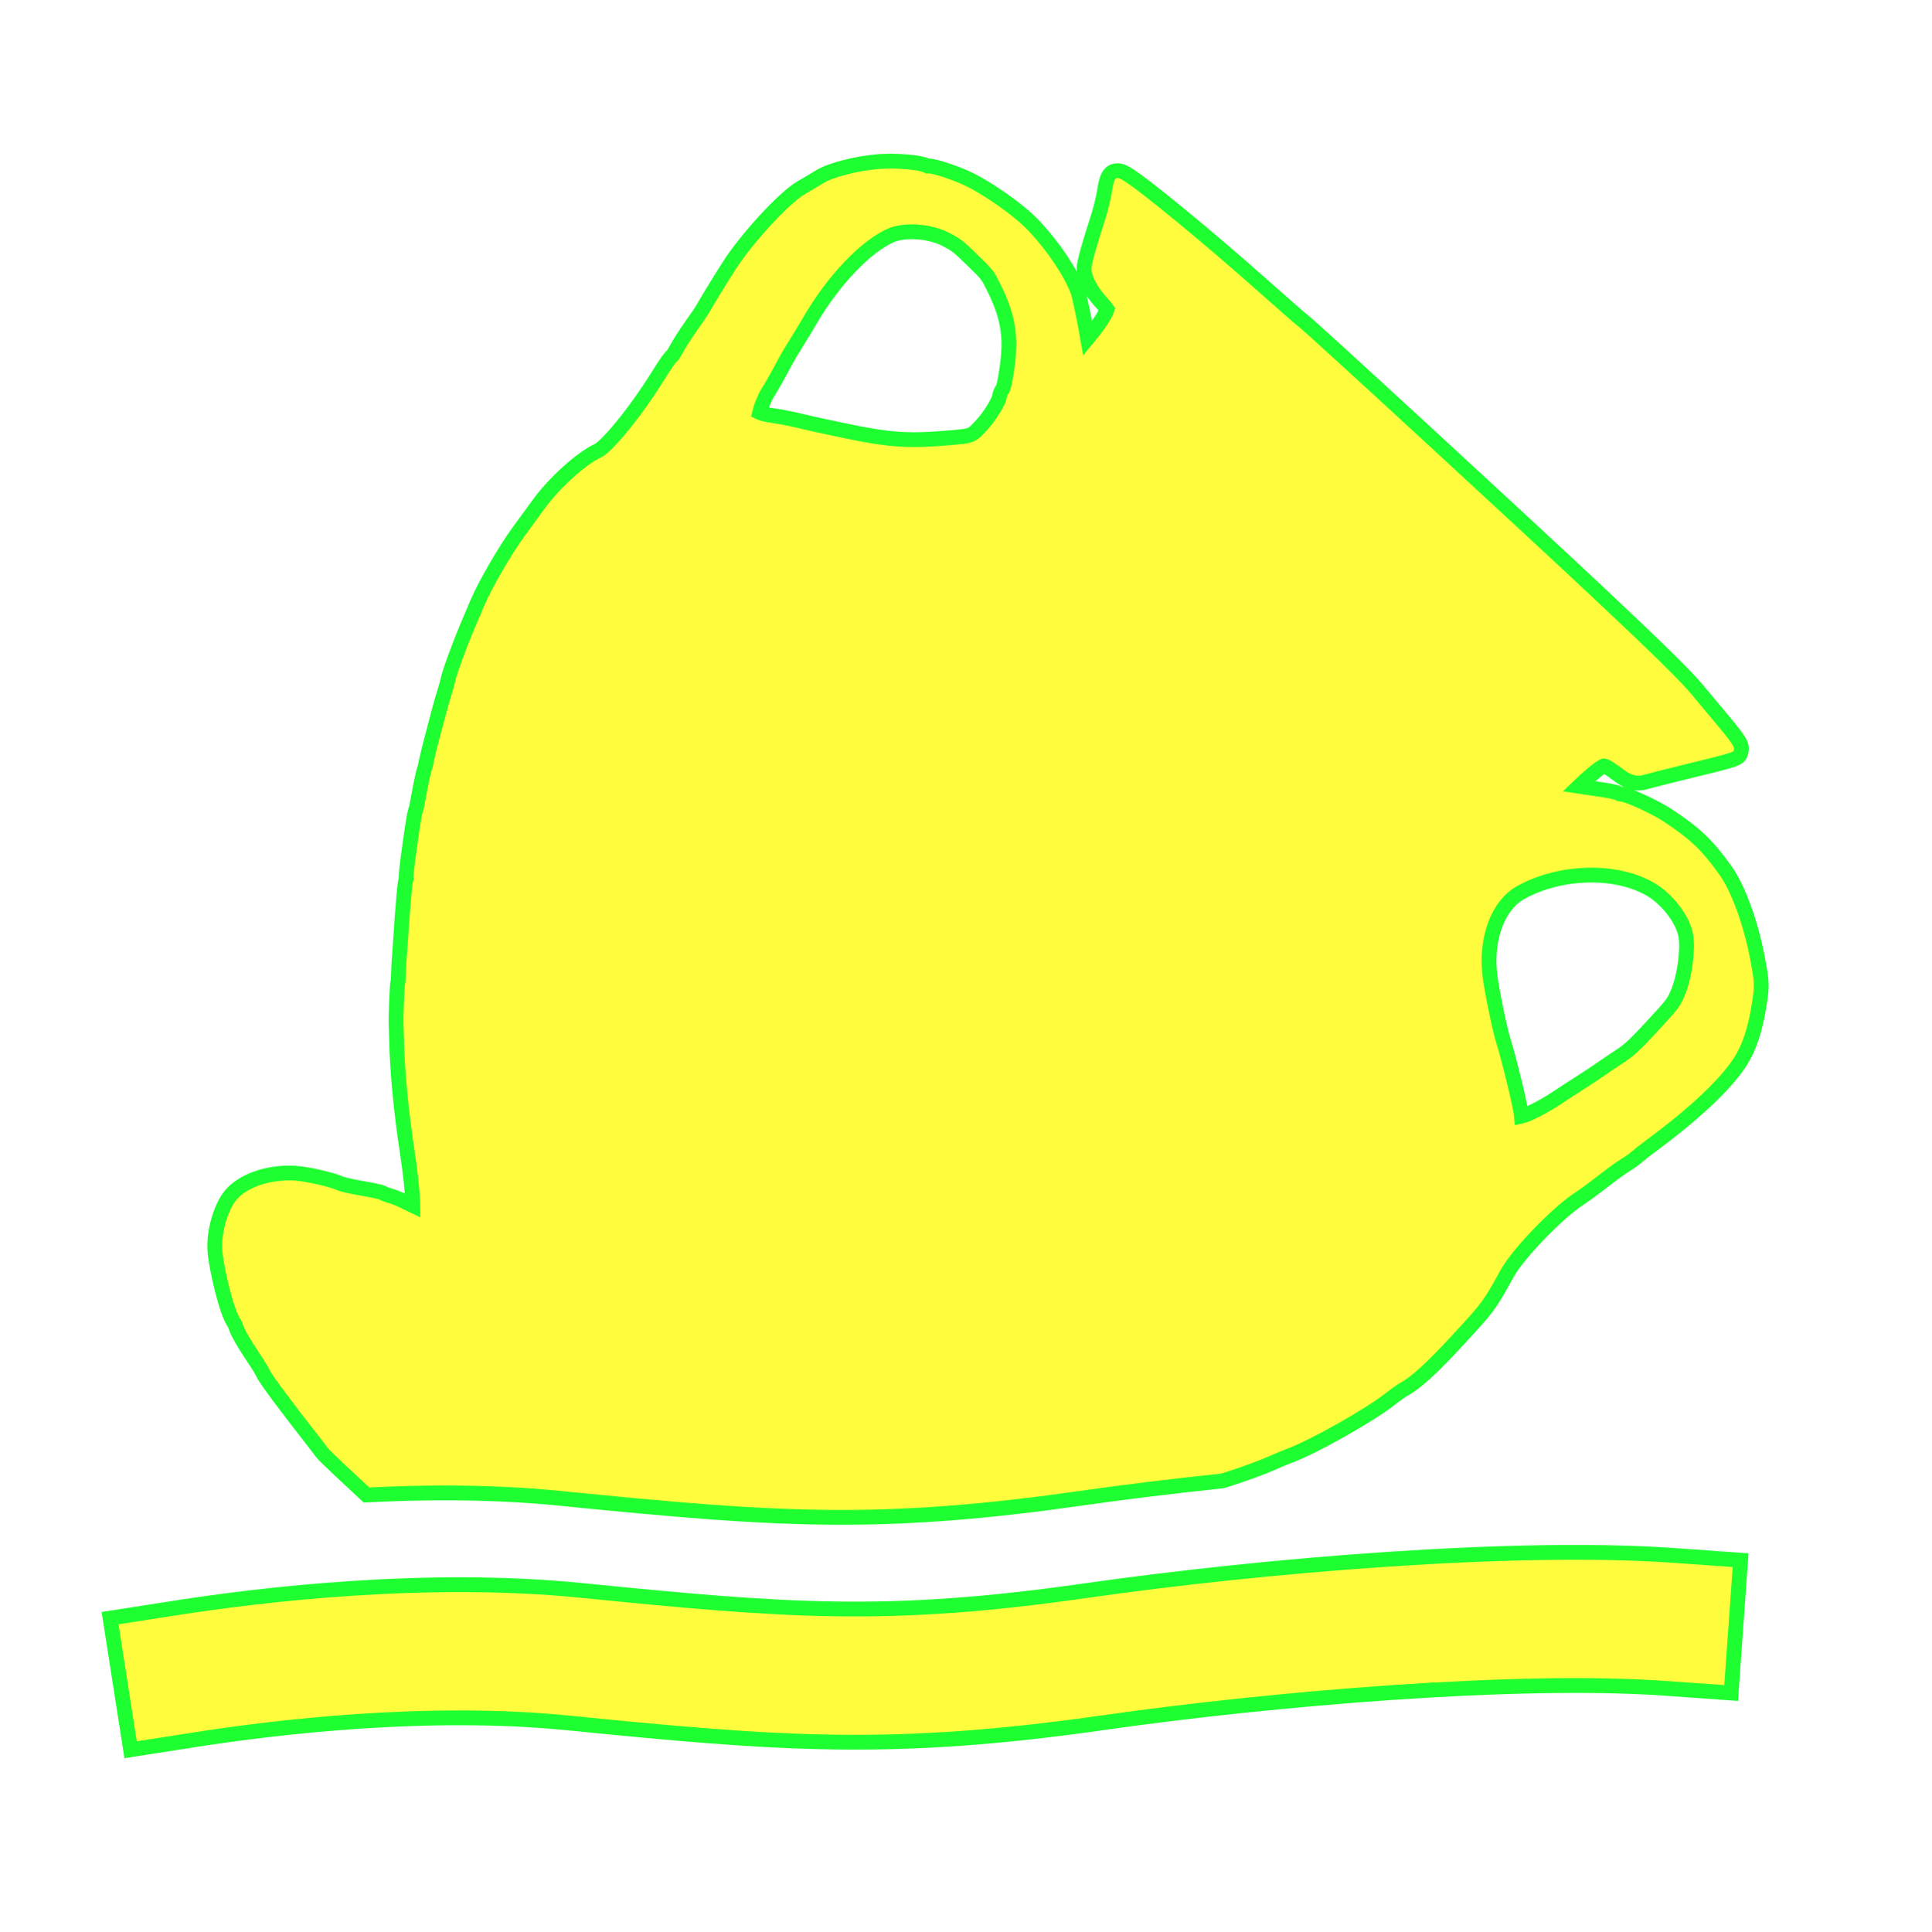
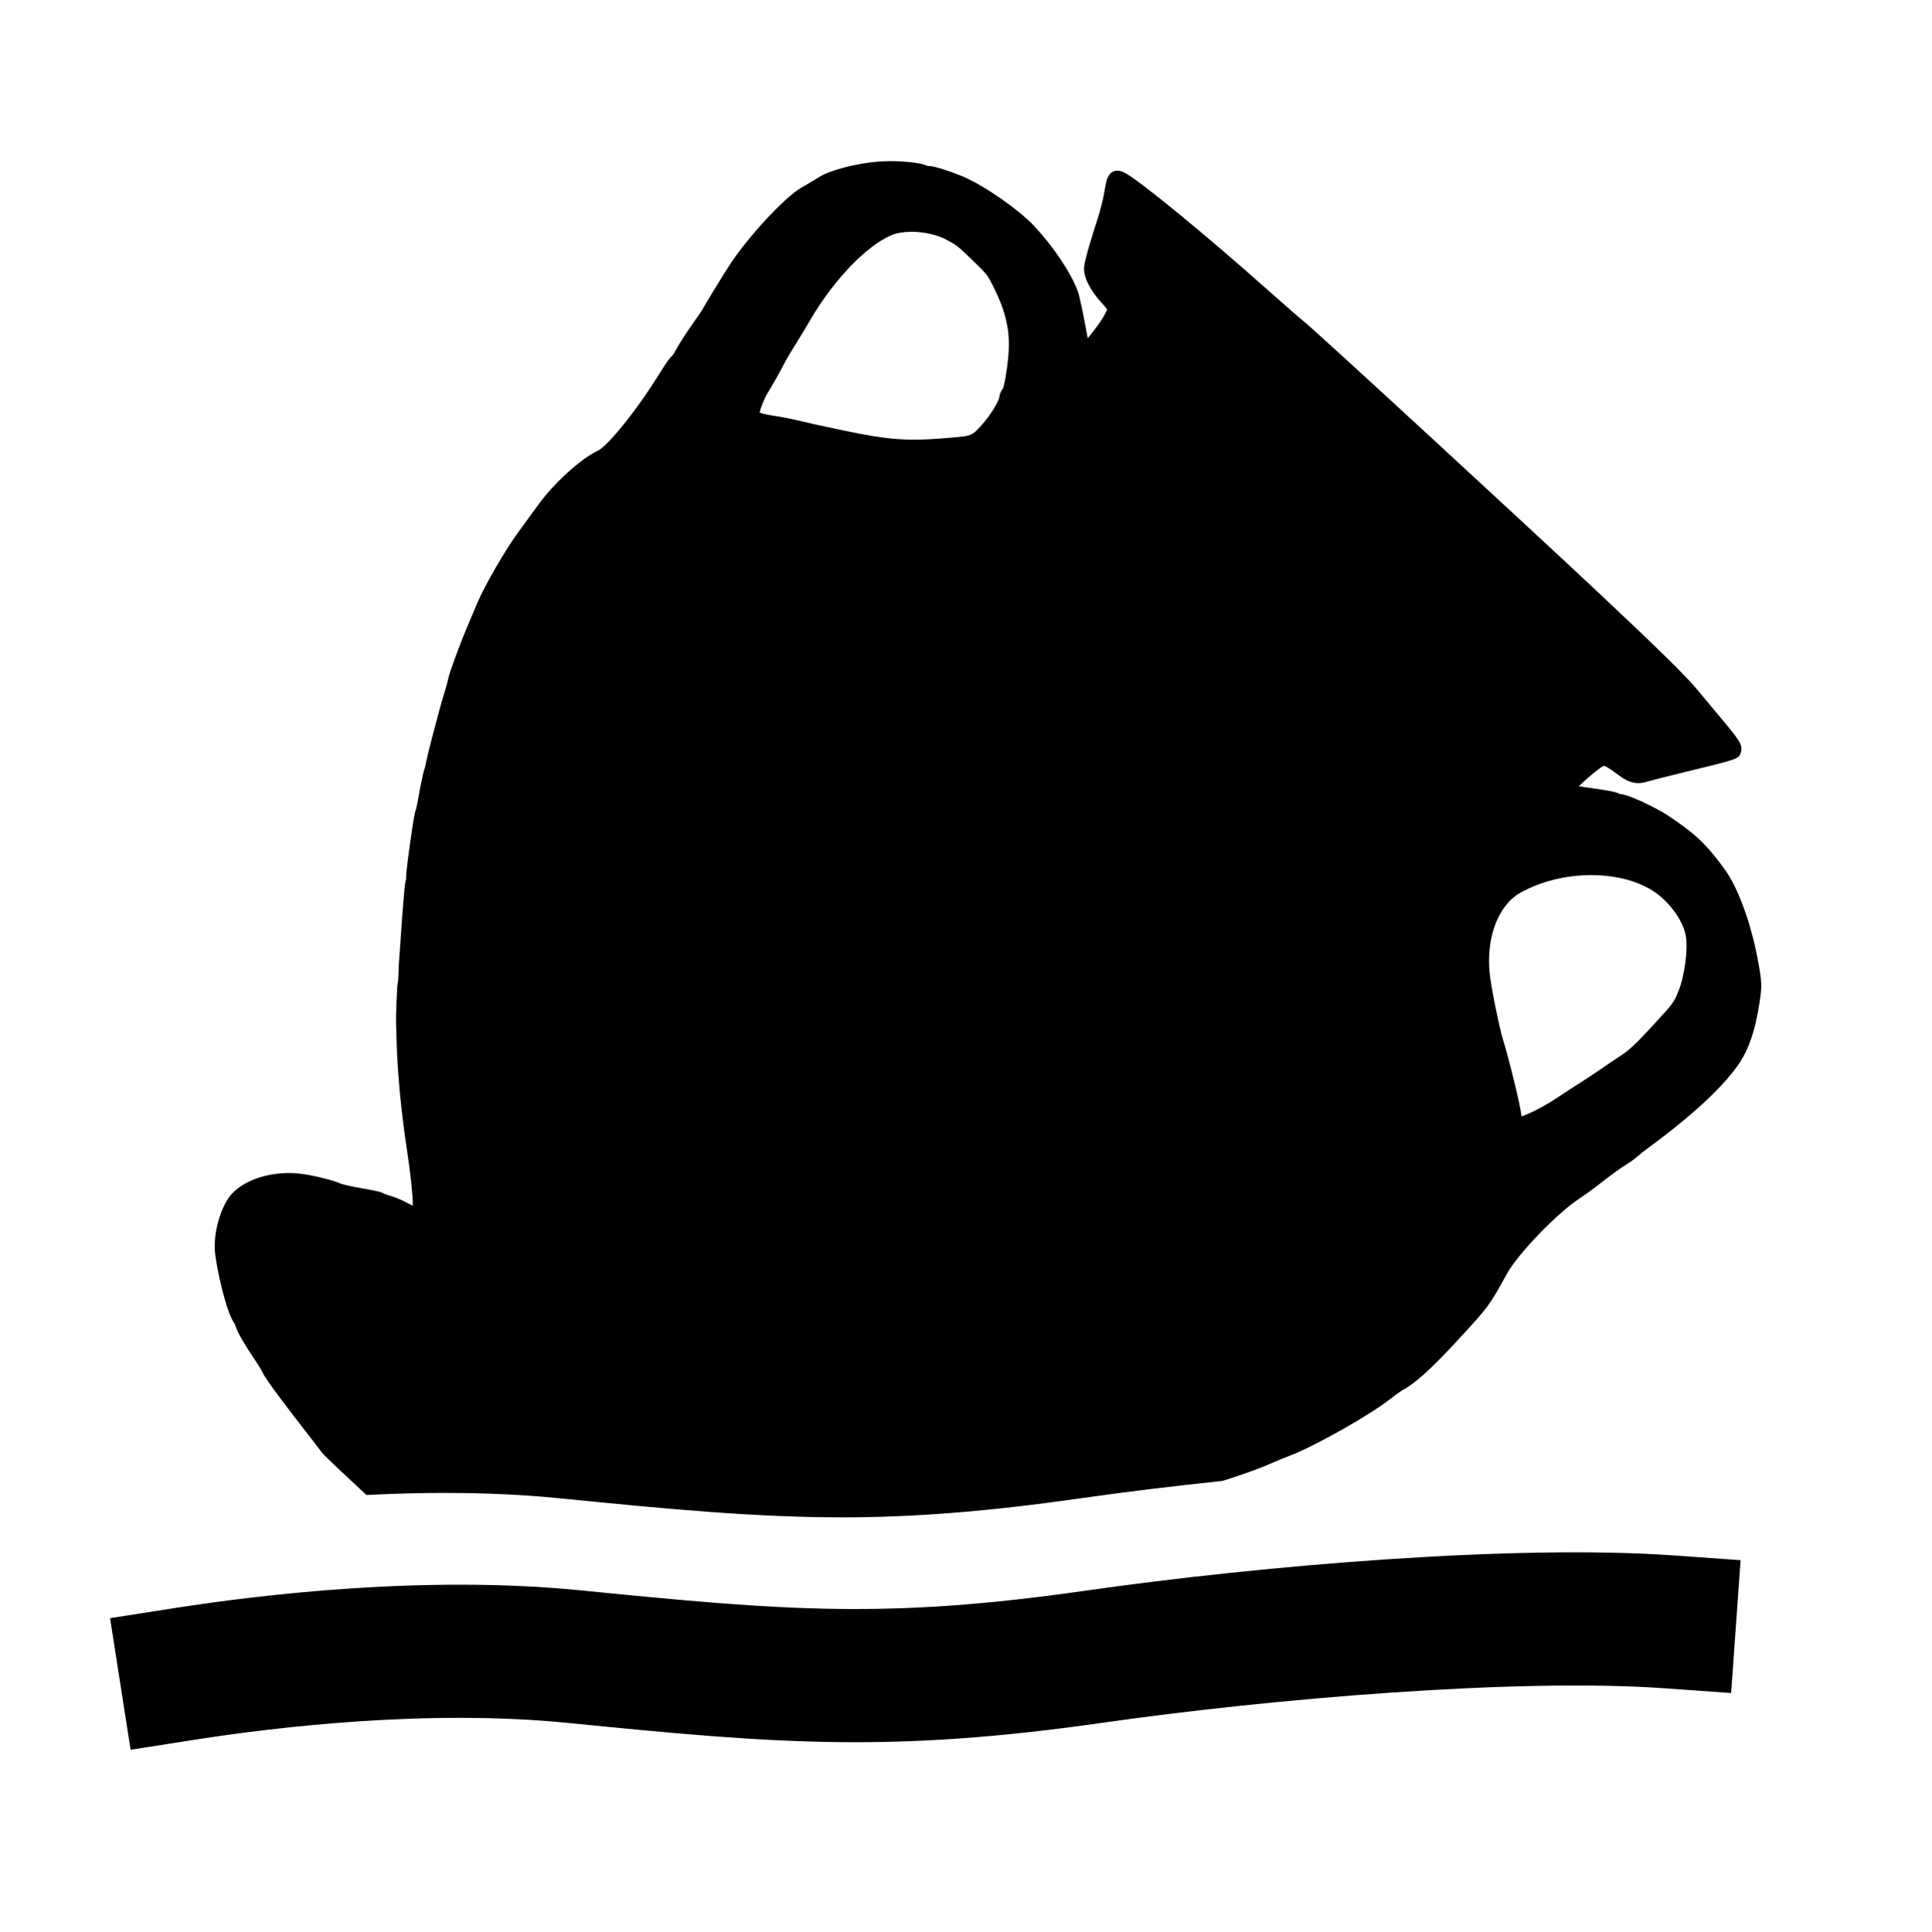
<svg xmlns="http://www.w3.org/2000/svg" version="1.1" id="svg2" x="0px" y="0px" width="580px" height="580px" viewBox="0 0 580 580" enable-background="new 0 0 580 580" xml:space="preserve">
  <defs>
	
	
		</defs>
  <g id="layer3" transform="matrix(48.14969,0,0,48.14969,-536.2733,-33.30675)" display="none">
    <rect id="rect4134" x="1" y="1" display="inline" fill="none" stroke="#757575" stroke-width="0.1" width="10" height="10" />
    <rect id="rect4136" x="2" y="2" display="inline" fill="none" stroke="#757575" stroke-width="0.1" width="8" height="8" />
  </g>
-   <path fill="#FFFB3D" stroke="#1EFF31" stroke-width="4.444" d="M527.785,287.529c-1.968-10.362-5.808-20.846-9.555-26.087  c-5.512-7.709-9.122-11.141-17.56-16.692c-3.001-1.975-11.564-6.206-14.024-6.262c-0.034-0.001-0.093-0.011-0.145-0.023  c-0.551-0.391-1.892-0.858-8.711-1.799c-1.415-0.195-2.635-0.375-3.645-0.53c2.492-2.431,6.419-5.709,7.513-6.119  c0.25,0.002,1.171,0.268,4.315,2.671c3.226,2.463,5.672,3.02,8.799,2.031c0.703-0.223,5.511-1.465,11.156-2.832  c16.381-3.965,16.381-3.965,16.941-6.057c0.596-2.224-0.578-3.713-6.909-11.251c-2.882-3.43-5.663-6.769-6.133-7.347  c-3.218-3.954-11.881-12.467-29.902-29.387c-21.073-19.785-85.766-79.407-88.423-81.39c-0.691-0.516-5.686-4.85-11.749-10.247  c-16.719-14.88-36.393-31.051-41.277-33.927c-0.913-0.537-1.816-1.02-2.843-1.02c-2.931,0-3.408,2.948-3.962,6.362  c-0.32,1.978-1.212,5.567-1.947,7.838c-3.912,12.076-4.082,14.162-4.138,14.847c-0.265,3.236,2.454,7.669,5.266,10.628  c0.777,0.819,1.347,1.551,1.634,1.975c-0.299,0.939-1.619,3.584-5.397,8.147l-0.08,0.097c-0.117,0.142-0.234,0.282-0.349,0.42  c-0.86-4.978-2.41-12.697-2.992-14.207c-2.194-5.688-7.164-13.114-12.971-19.379c-4.561-4.921-14.928-12.166-21.333-14.909  c-2.713-1.162-8.521-3.237-10.436-3.237c-0.107,0-0.21,0.005-0.309,0.015c-2.644-1.332-9.799-1.458-10.624-1.467l-0.568-0.003  c-1.204,0-2.408,0.045-3.578,0.135c-6.595,0.507-14.595,2.589-17.832,4.641c-1.248,0.792-3.732,2.263-5.412,3.228  c-5.08,2.92-16.481,15.3-21.785,23.656c-3.124,4.921-6.702,10.792-7.976,13.085c-0.168,0.296-1.294,1.966-3.27,4.752  c-1.596,2.25-3.598,5.388-4.464,6.995c-0.475,0.88-0.912,1.557-1.151,1.89c-0.701,0.533-1.702,1.88-3.963,5.515  c-7.878,12.664-16.019,21.954-18.387,23.04c-5.072,2.325-13.327,9.817-18.026,16.361c-1.599,2.226-4.288,5.897-5.955,8.168  c-3.847,5.241-10.023,15.905-12.239,21.131l-0.962,2.274c-0.764,1.806-1.631,3.858-2.253,5.313  c-1.771,4.144-5.355,13.744-5.631,15.537c-0.047,0.293-0.437,1.816-0.982,3.561c-0.507,1.62-1.264,4.246-1.687,5.854  c-0.386,1.467-1.258,4.759-1.993,7.534l-0.131,0.493c-0.772,2.917-1.575,6.218-1.788,7.358c-0.18,0.962-0.327,1.535-0.37,1.662  c0.008-0.023,0.062-0.176,0.191-0.374c-0.383,0.632-0.917,2.452-2.512,11.289c-0.132,0.734-0.251,1.236-0.315,1.464  c-0.366,0.768-0.734,2.703-1.798,10.235c-1.347,9.533-1.23,10.321-1.181,10.656c0.005,0.035,0.009,0.069,0.011,0.1  c-0.235,0.657-0.445,1.93-0.685,4.932c-0.111,1.386-0.244,2.967-0.35,4.225l-0.15,1.804c-0.091,1.117-0.243,3.437-0.347,5.141  c-0.102,1.671-0.267,4.029-0.371,5.257c-0.279,3.295-0.383,5.095-0.445,7.706c-0.019,0.787-0.063,1.412-0.094,1.72  c-0.205,0.729-0.306,2.174-0.457,5.845c-0.098,2.376-0.192,5.658-0.136,7.084c0.051,1.285,0.104,3.124,0.124,4.112  c0.201,9.714,1.331,21.765,3.183,33.931c1.056,6.938,1.691,13.007,1.723,16.409c-0.543-0.253-1.152-0.554-1.744-0.872  c-1.512-0.813-3.751-1.747-5.099-2.129c-0.859-0.243-1.521-0.488-1.785-0.604c-0.488-0.355-1.554-0.749-6.808-1.639  c-3.189-0.541-5.695-1.17-6.125-1.348c-2.675-1.233-9.794-2.881-13.603-3.148c-0.671-0.048-1.356-0.071-2.038-0.071  c-7.938,0-15.289,3.094-18.291,7.698c-2.717,4.168-4.373,10.854-3.937,15.896c0.456,5.272,3.487,18.499,5.846,21.558  c0.091,0.188,0.276,0.623,0.461,1.163c0.408,1.184,1.469,3.529,5.961,10.205c1.096,1.628,1.948,3.143,2.079,3.463  c0.764,1.916,8.464,11.933,12.987,17.733c2.323,2.979,4.35,5.615,4.82,6.27c0.241,0.335,0.689,0.959,12.623,12.039l0.729,0.677  l0.993-0.05c7.752-0.383,15.365-0.578,22.629-0.578c12.096,0,23.616,0.539,34.238,1.601c33.589,3.359,59.341,5.737,84.907,5.737  c21.903,0,44.082-1.773,71.911-5.749c12.852-1.836,27.059-3.578,42.227-5.177l0.465-0.097c6.574-2.083,11.48-3.882,15.44-5.659  c1.288-0.578,3.35-1.41,4.521-1.851c7.291-2.737,23.886-12.099,30.097-16.979c1.773-1.394,3.504-2.59,3.963-2.835  c3.72-1.979,8.582-6.42,16.783-15.328c8.711-9.461,9.051-9.831,14.302-19.4c3.358-6.122,15.295-18.484,22.02-22.807  c1.086-0.697,3.224-2.237,4.765-3.433c4.816-3.736,7.537-5.724,9.098-6.646c1.02-0.603,2.438-1.628,3.298-2.387  c0.621-0.548,2.338-1.913,3.807-2.995c13.208-9.722,22.561-18.491,27.046-25.359c2.735-4.19,4.566-9.656,5.761-17.202  C529.25,295.986,529.214,295.053,527.785,287.529z M504.096,297.648c-1.384,3.422-1.438,3.556-7.734,10.379  c-5.024,5.444-7.051,7.357-9.428,8.903c-1.858,1.208-4.562,3.039-6.001,4.043c-1.36,0.948-4.188,2.835-6.228,4.131  c-2.056,1.306-5.042,3.232-6.742,4.379c-4.584,3.092-9.551,5.45-11.033,5.758c-0.021-0.229-0.039-0.438-0.049-0.556  c-0.207-2.554-3.951-17.689-5.387-22.156c-1.124-3.498-3.646-15.907-4.087-20.118c-1.135-10.825,2.579-20.599,9.242-24.32  c6.092-3.403,13.645-5.277,21.269-5.277c0.364,0,0.727,0.004,1.088,0.013c7.778,0.186,14.817,2.406,19.312,6.091  c4.105,3.366,7.314,8.245,7.984,12.139C507.004,285.146,505.953,293.054,504.096,297.648z M285.732,131.433  c-4.802,0.42-8.162,0.6-11.232,0.6c-6.349,0-11.938-0.765-23.003-3.149c-2.486-0.536-5.107-1.09-6.313-1.345l-0.445-0.094  c-0.681-0.144-2.415-0.554-4.19-0.973l-1.258-0.297c-2.358-0.556-5.535-1.135-7.126-1.354c-1.596-0.219-3.208-0.612-3.555-0.753  c-0.209-0.085-0.366-0.154-0.483-0.209c0.273-1.215,1.452-4.359,2.48-5.956c1.133-1.761,3.523-6.008,5.327-9.468  c0.481-0.923,1.882-3.273,3.122-5.238c1.216-1.927,3.087-5.049,4.23-7.008c7.038-12.063,16.851-22.331,24.417-25.55  c1.485-0.631,3.451-0.988,5.685-1.031l0.442-0.004c3.674,0,7.521,0.87,10.291,2.327c3.092,1.627,3.504,1.9,7.892,6.167  c4.485,4.362,4.519,4.428,6.258,7.873c3.44,6.814,4.807,12.055,4.716,18.089c-0.067,4.444-1.213,11.199-1.755,12.568  c-0.571,0.72-1.005,1.745-1.105,2.64c-0.118,1.045-2.435,5.26-5.425,8.514C291.836,130.898,291.836,130.898,285.732,131.433z" />
-   <path fill="#FFFB3D" stroke="#1EFF31" stroke-width="4.444" d="M325.921,477.743c-59.424,8.489-89.364,6.104-151.419-0.102  c-46.626-4.663-96.254,1.294-121.688,5.259l-19.761,3.082l6.163,39.522l19.761-3.082c23.546-3.671,69.347-9.196,111.545-4.98  c63.7,6.37,97.156,9.026,161.056-0.102c50.133-7.163,124.21-13.437,168.384-10.292l19.949,1.421l2.842-39.898l-19.949-1.421  C455.439,463.776,379.838,470.039,325.921,477.743z" />
+   <path fill="param(fill) #FFF" stroke="param(outline) #000" stroke-width="param(outline-width) 1" d="M527.785,287.529c-1.968-10.362-5.808-20.846-9.555-26.087  c-5.512-7.709-9.122-11.141-17.56-16.692c-3.001-1.975-11.564-6.206-14.024-6.262c-0.034-0.001-0.093-0.011-0.145-0.023  c-0.551-0.391-1.892-0.858-8.711-1.799c-1.415-0.195-2.635-0.375-3.645-0.53c2.492-2.431,6.419-5.709,7.513-6.119  c0.25,0.002,1.171,0.268,4.315,2.671c3.226,2.463,5.672,3.02,8.799,2.031c0.703-0.223,5.511-1.465,11.156-2.832  c16.381-3.965,16.381-3.965,16.941-6.057c0.596-2.224-0.578-3.713-6.909-11.251c-2.882-3.43-5.663-6.769-6.133-7.347  c-3.218-3.954-11.881-12.467-29.902-29.387c-21.073-19.785-85.766-79.407-88.423-81.39c-0.691-0.516-5.686-4.85-11.749-10.247  c-16.719-14.88-36.393-31.051-41.277-33.927c-0.913-0.537-1.816-1.02-2.843-1.02c-2.931,0-3.408,2.948-3.962,6.362  c-0.32,1.978-1.212,5.567-1.947,7.838c-3.912,12.076-4.082,14.162-4.138,14.847c-0.265,3.236,2.454,7.669,5.266,10.628  c0.777,0.819,1.347,1.551,1.634,1.975c-0.299,0.939-1.619,3.584-5.397,8.147l-0.08,0.097c-0.117,0.142-0.234,0.282-0.349,0.42  c-0.86-4.978-2.41-12.697-2.992-14.207c-2.194-5.688-7.164-13.114-12.971-19.379c-4.561-4.921-14.928-12.166-21.333-14.909  c-2.713-1.162-8.521-3.237-10.436-3.237c-0.107,0-0.21,0.005-0.309,0.015c-2.644-1.332-9.799-1.458-10.624-1.467l-0.568-0.003  c-1.204,0-2.408,0.045-3.578,0.135c-6.595,0.507-14.595,2.589-17.832,4.641c-1.248,0.792-3.732,2.263-5.412,3.228  c-5.08,2.92-16.481,15.3-21.785,23.656c-3.124,4.921-6.702,10.792-7.976,13.085c-0.168,0.296-1.294,1.966-3.27,4.752  c-1.596,2.25-3.598,5.388-4.464,6.995c-0.475,0.88-0.912,1.557-1.151,1.89c-0.701,0.533-1.702,1.88-3.963,5.515  c-7.878,12.664-16.019,21.954-18.387,23.04c-5.072,2.325-13.327,9.817-18.026,16.361c-1.599,2.226-4.288,5.897-5.955,8.168  c-3.847,5.241-10.023,15.905-12.239,21.131l-0.962,2.274c-0.764,1.806-1.631,3.858-2.253,5.313  c-1.771,4.144-5.355,13.744-5.631,15.537c-0.047,0.293-0.437,1.816-0.982,3.561c-0.507,1.62-1.264,4.246-1.687,5.854  c-0.386,1.467-1.258,4.759-1.993,7.534l-0.131,0.493c-0.772,2.917-1.575,6.218-1.788,7.358c-0.18,0.962-0.327,1.535-0.37,1.662  c0.008-0.023,0.062-0.176,0.191-0.374c-0.383,0.632-0.917,2.452-2.512,11.289c-0.132,0.734-0.251,1.236-0.315,1.464  c-0.366,0.768-0.734,2.703-1.798,10.235c-1.347,9.533-1.23,10.321-1.181,10.656c0.005,0.035,0.009,0.069,0.011,0.1  c-0.235,0.657-0.445,1.93-0.685,4.932c-0.111,1.386-0.244,2.967-0.35,4.225l-0.15,1.804c-0.091,1.117-0.243,3.437-0.347,5.141  c-0.102,1.671-0.267,4.029-0.371,5.257c-0.279,3.295-0.383,5.095-0.445,7.706c-0.019,0.787-0.063,1.412-0.094,1.72  c-0.205,0.729-0.306,2.174-0.457,5.845c-0.098,2.376-0.192,5.658-0.136,7.084c0.051,1.285,0.104,3.124,0.124,4.112  c0.201,9.714,1.331,21.765,3.183,33.931c1.056,6.938,1.691,13.007,1.723,16.409c-0.543-0.253-1.152-0.554-1.744-0.872  c-1.512-0.813-3.751-1.747-5.099-2.129c-0.859-0.243-1.521-0.488-1.785-0.604c-0.488-0.355-1.554-0.749-6.808-1.639  c-3.189-0.541-5.695-1.17-6.125-1.348c-2.675-1.233-9.794-2.881-13.603-3.148c-0.671-0.048-1.356-0.071-2.038-0.071  c-7.938,0-15.289,3.094-18.291,7.698c-2.717,4.168-4.373,10.854-3.937,15.896c0.456,5.272,3.487,18.499,5.846,21.558  c0.091,0.188,0.276,0.623,0.461,1.163c0.408,1.184,1.469,3.529,5.961,10.205c1.096,1.628,1.948,3.143,2.079,3.463  c0.764,1.916,8.464,11.933,12.987,17.733c2.323,2.979,4.35,5.615,4.82,6.27c0.241,0.335,0.689,0.959,12.623,12.039l0.729,0.677  l0.993-0.05c7.752-0.383,15.365-0.578,22.629-0.578c12.096,0,23.616,0.539,34.238,1.601c33.589,3.359,59.341,5.737,84.907,5.737  c21.903,0,44.082-1.773,71.911-5.749c12.852-1.836,27.059-3.578,42.227-5.177l0.465-0.097c6.574-2.083,11.48-3.882,15.44-5.659  c1.288-0.578,3.35-1.41,4.521-1.851c7.291-2.737,23.886-12.099,30.097-16.979c1.773-1.394,3.504-2.59,3.963-2.835  c3.72-1.979,8.582-6.42,16.783-15.328c8.711-9.461,9.051-9.831,14.302-19.4c3.358-6.122,15.295-18.484,22.02-22.807  c1.086-0.697,3.224-2.237,4.765-3.433c4.816-3.736,7.537-5.724,9.098-6.646c1.02-0.603,2.438-1.628,3.298-2.387  c0.621-0.548,2.338-1.913,3.807-2.995c13.208-9.722,22.561-18.491,27.046-25.359c2.735-4.19,4.566-9.656,5.761-17.202  C529.25,295.986,529.214,295.053,527.785,287.529z M504.096,297.648c-1.384,3.422-1.438,3.556-7.734,10.379  c-5.024,5.444-7.051,7.357-9.428,8.903c-1.858,1.208-4.562,3.039-6.001,4.043c-1.36,0.948-4.188,2.835-6.228,4.131  c-2.056,1.306-5.042,3.232-6.742,4.379c-4.584,3.092-9.551,5.45-11.033,5.758c-0.021-0.229-0.039-0.438-0.049-0.556  c-0.207-2.554-3.951-17.689-5.387-22.156c-1.124-3.498-3.646-15.907-4.087-20.118c-1.135-10.825,2.579-20.599,9.242-24.32  c6.092-3.403,13.645-5.277,21.269-5.277c0.364,0,0.727,0.004,1.088,0.013c7.778,0.186,14.817,2.406,19.312,6.091  c4.105,3.366,7.314,8.245,7.984,12.139C507.004,285.146,505.953,293.054,504.096,297.648z M285.732,131.433  c-4.802,0.42-8.162,0.6-11.232,0.6c-6.349,0-11.938-0.765-23.003-3.149c-2.486-0.536-5.107-1.09-6.313-1.345l-0.445-0.094  c-0.681-0.144-2.415-0.554-4.19-0.973l-1.258-0.297c-2.358-0.556-5.535-1.135-7.126-1.354c-1.596-0.219-3.208-0.612-3.555-0.753  c-0.209-0.085-0.366-0.154-0.483-0.209c0.273-1.215,1.452-4.359,2.48-5.956c1.133-1.761,3.523-6.008,5.327-9.468  c0.481-0.923,1.882-3.273,3.122-5.238c1.216-1.927,3.087-5.049,4.23-7.008c7.038-12.063,16.851-22.331,24.417-25.55  c1.485-0.631,3.451-0.988,5.685-1.031l0.442-0.004c3.674,0,7.521,0.87,10.291,2.327c3.092,1.627,3.504,1.9,7.892,6.167  c4.485,4.362,4.519,4.428,6.258,7.873c3.44,6.814,4.807,12.055,4.716,18.089c-0.067,4.444-1.213,11.199-1.755,12.568  c-0.571,0.72-1.005,1.745-1.105,2.64c-0.118,1.045-2.435,5.26-5.425,8.514C291.836,130.898,291.836,130.898,285.732,131.433z" />
+   <path fill="param(fill) #FFF" stroke="param(outline) #000" stroke-width="param(outline-width) 1" d="M325.921,477.743c-59.424,8.489-89.364,6.104-151.419-0.102  c-46.626-4.663-96.254,1.294-121.688,5.259l-19.761,3.082l6.163,39.522l19.761-3.082c23.546-3.671,69.347-9.196,111.545-4.98  c63.7,6.37,97.156,9.026,161.056-0.102c50.133-7.163,124.21-13.437,168.384-10.292l19.949,1.421l2.842-39.898l-19.949-1.421  C455.439,463.776,379.838,470.039,325.921,477.743z" />
</svg>
